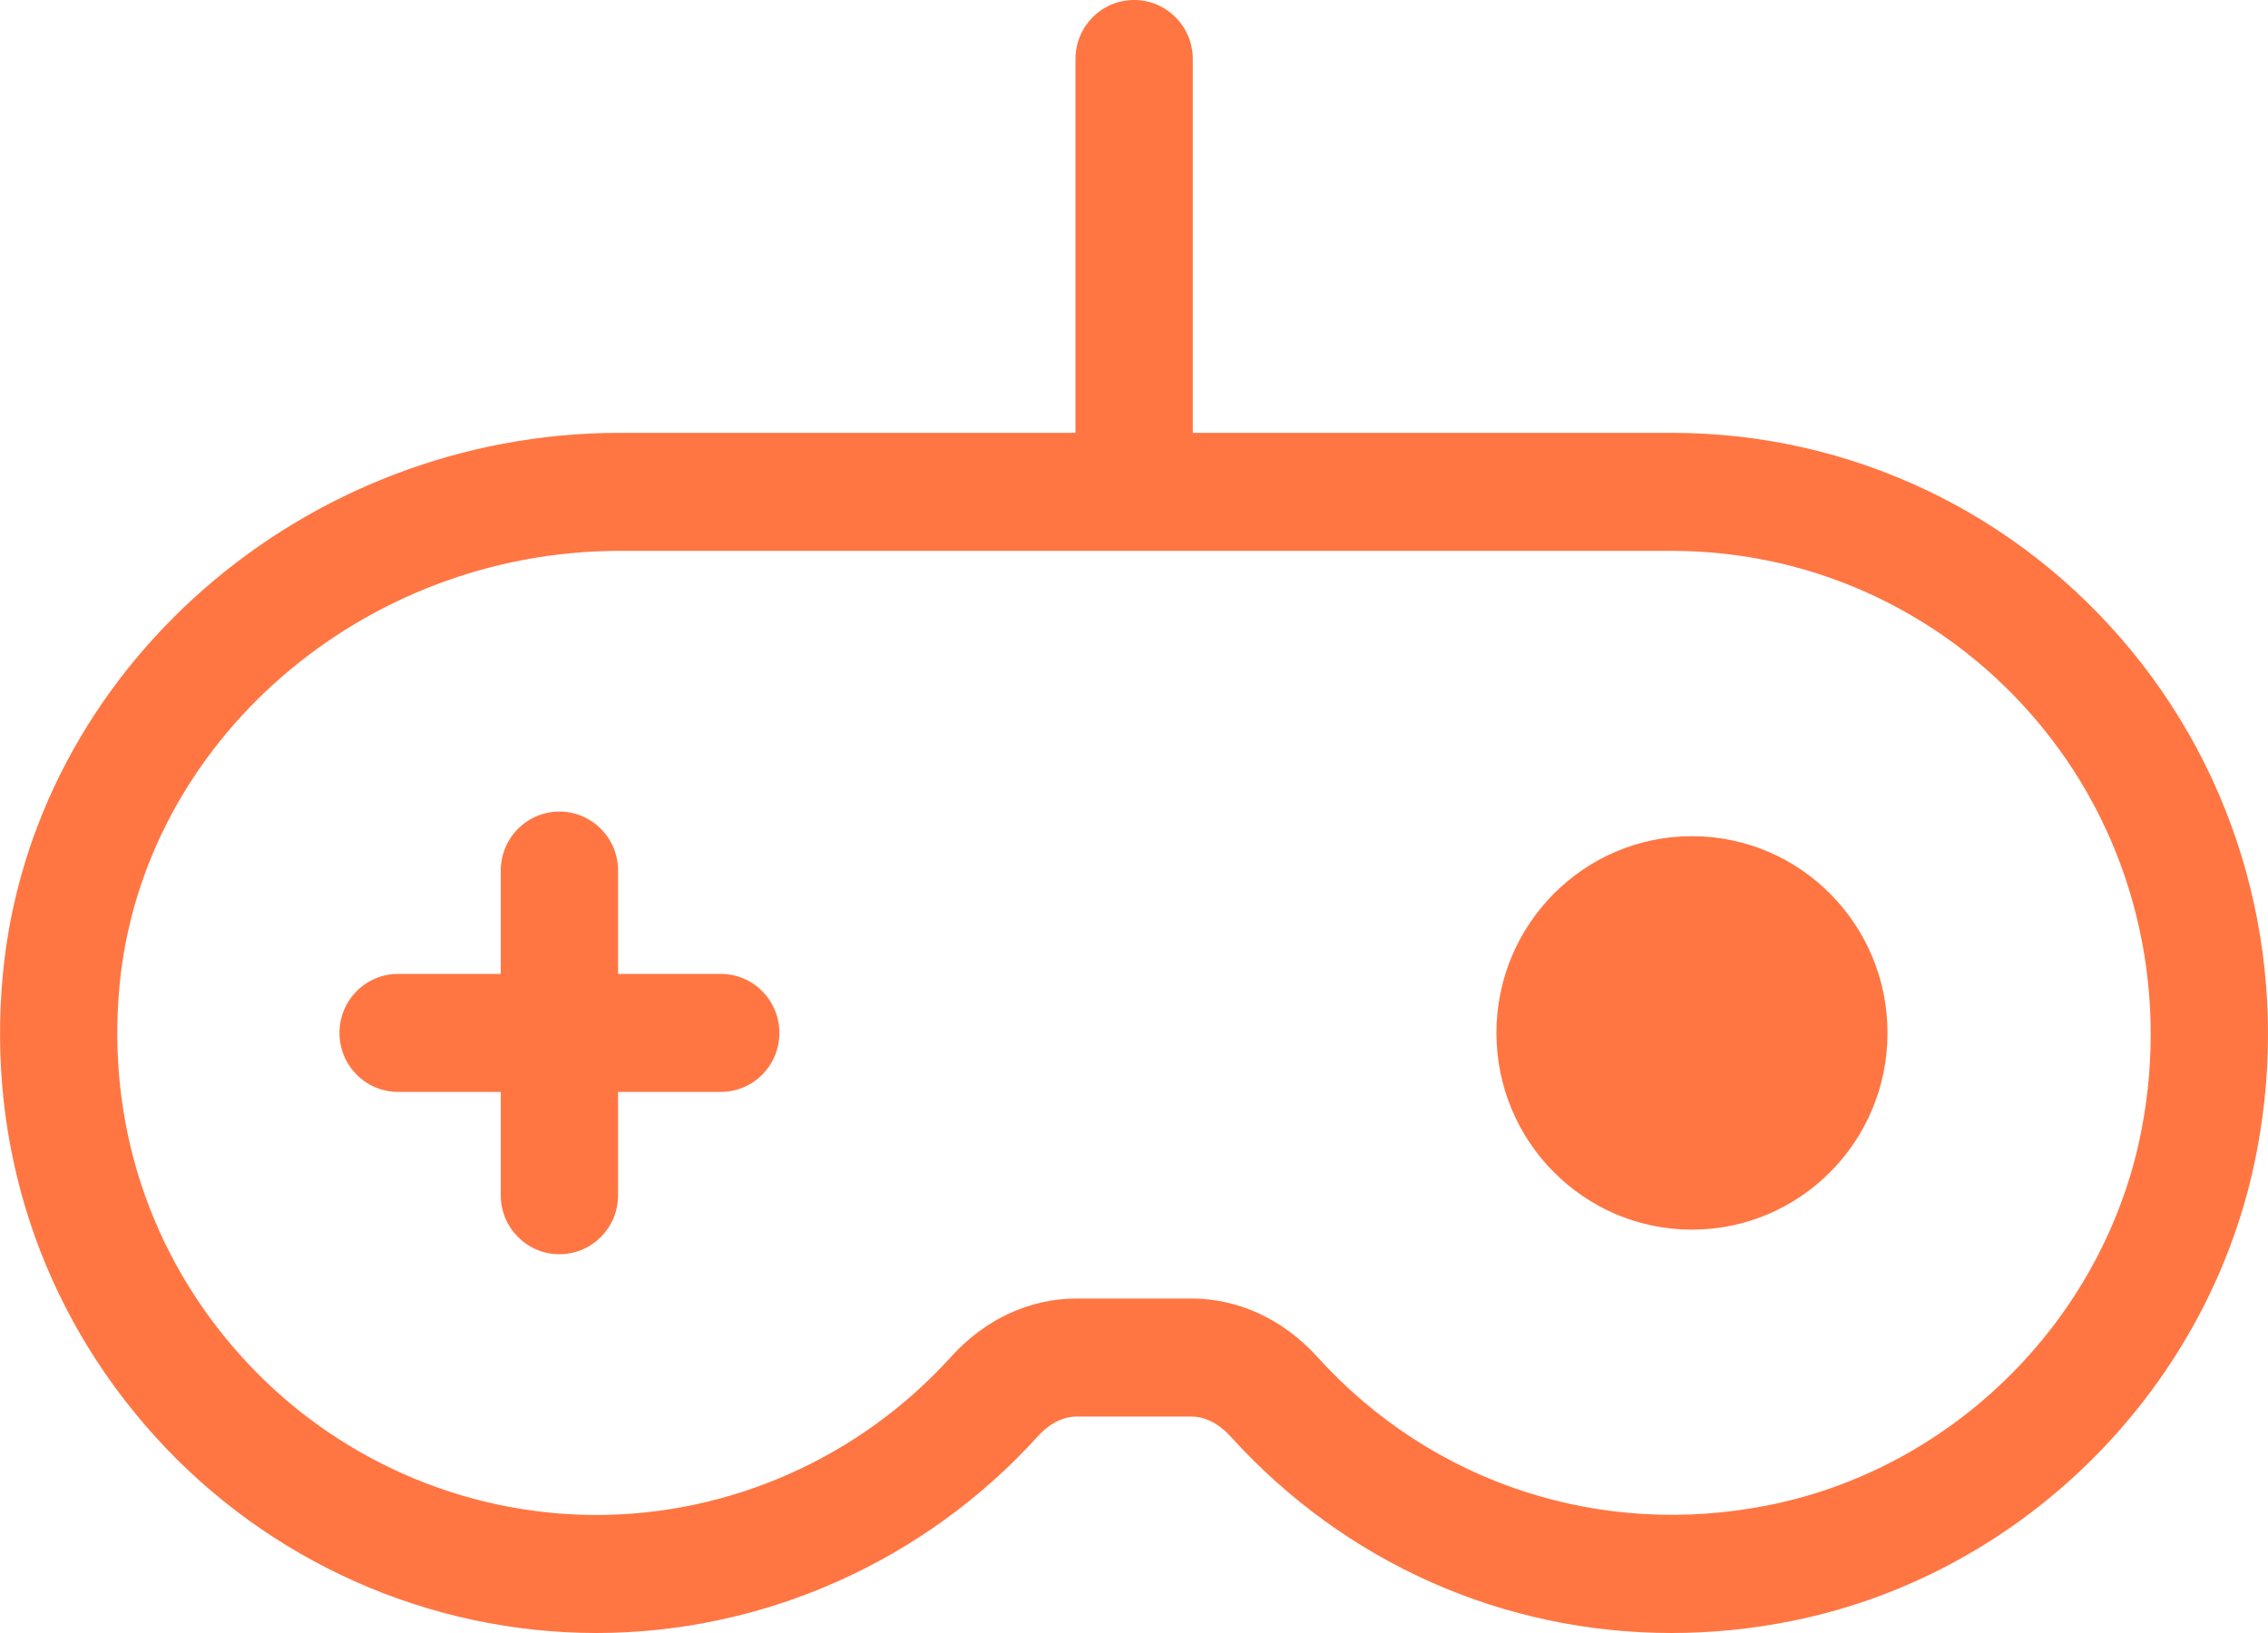
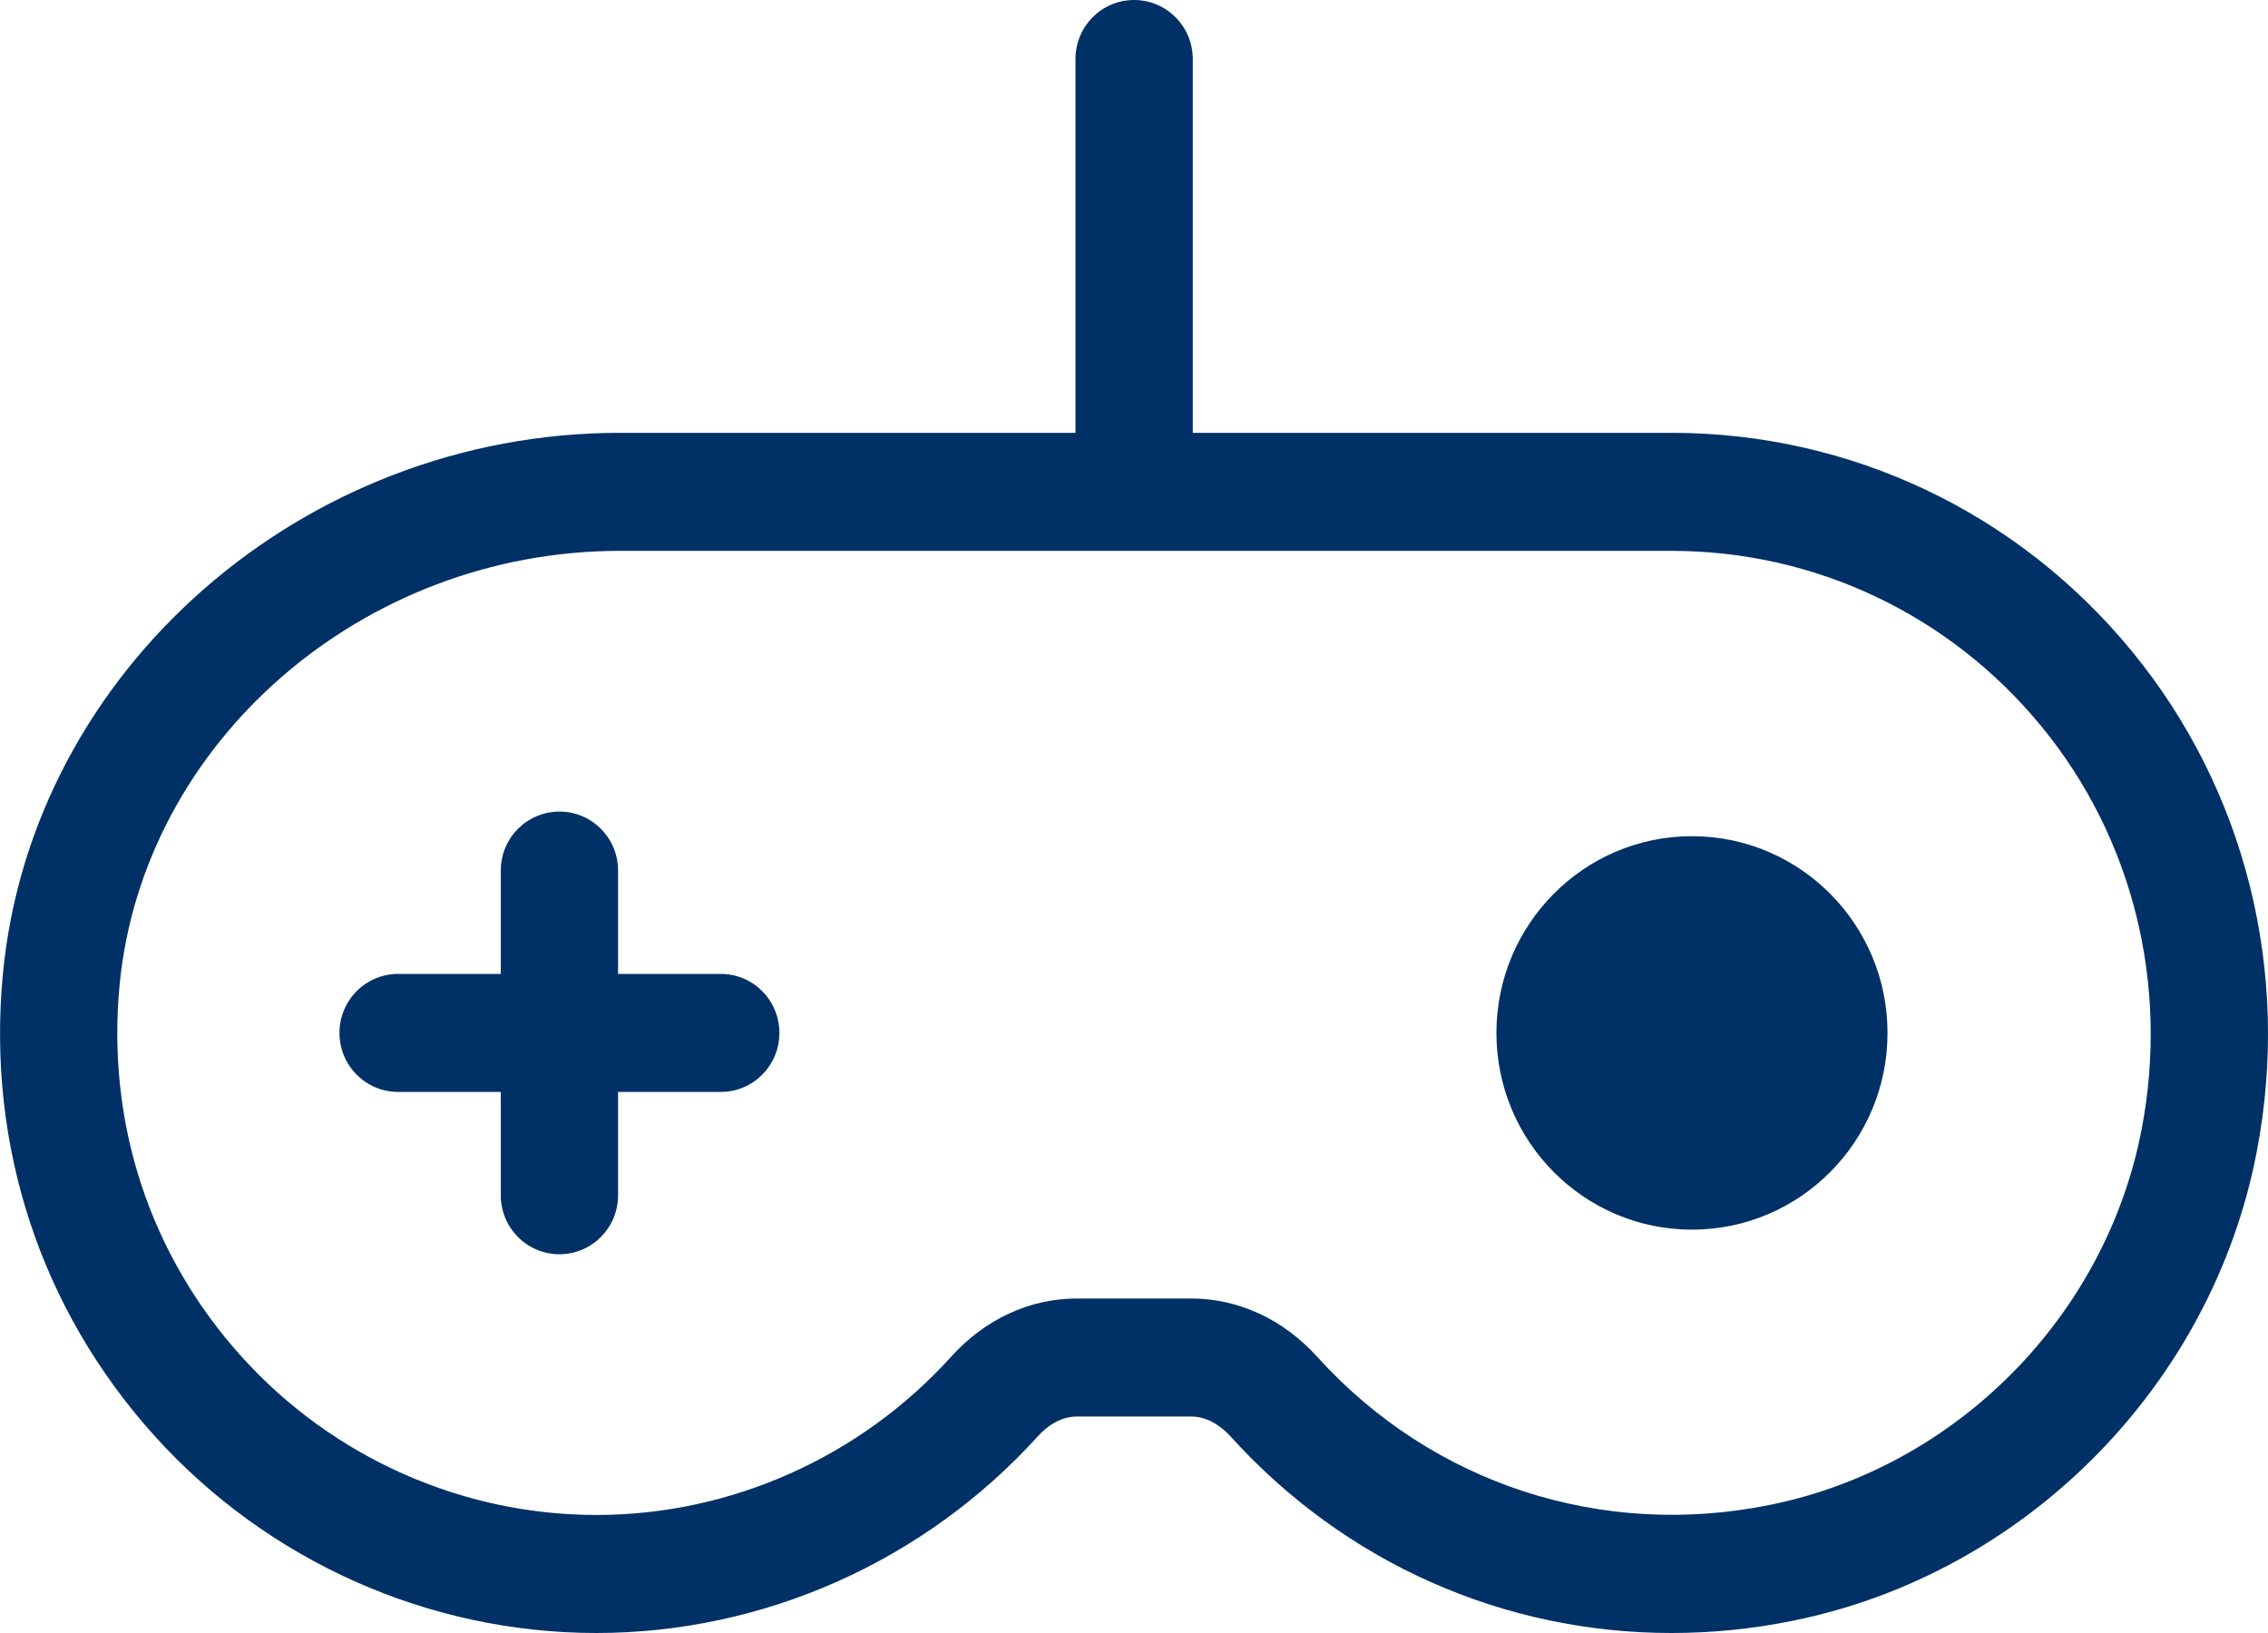
<svg xmlns="http://www.w3.org/2000/svg" width="25" height="18" viewBox="0 0 25 18" fill="none">
-   <path fill-rule="evenodd" clip-rule="evenodd" d="M20.806 11.386C20.806 12.583 19.841 13.554 18.65 13.554C17.461 13.554 16.495 12.583 16.495 11.386C16.495 10.188 17.461 9.217 18.65 9.217C19.841 9.217 20.806 10.188 20.806 11.386ZM8.591 11.386C8.591 11.745 8.302 12.036 7.945 12.036H6.813V13.175C6.813 13.534 6.524 13.825 6.167 13.825C5.809 13.825 5.52 13.534 5.52 13.175V12.036H4.389C4.031 12.036 3.742 11.745 3.742 11.386C3.742 11.025 4.031 10.735 4.389 10.735H5.52V9.596C5.52 9.236 5.809 8.946 6.167 8.946C6.524 8.946 6.813 9.236 6.813 9.596V10.735H7.945C8.302 10.735 8.591 11.025 8.591 11.386ZM23.607 12.449C23.211 14.508 21.566 16.172 19.51 16.588C17.654 16.965 15.786 16.355 14.52 14.956C14.145 14.542 13.651 14.313 13.131 14.313H11.87C11.35 14.313 10.858 14.541 10.484 14.955C9.482 16.063 8.056 16.699 6.574 16.699C5.09 16.699 3.664 16.063 2.665 14.956C1.651 13.834 1.174 12.379 1.318 10.859C1.575 8.175 3.996 6.072 6.832 6.072H18.428C20.009 6.072 21.494 6.777 22.503 8.007C23.511 9.235 23.913 10.854 23.607 12.449ZM23.5 7.179C22.245 5.648 20.397 4.771 18.428 4.771H13.148V0.651C13.148 0.291 12.858 0 12.501 0C12.143 0 11.855 0.291 11.855 0.651V4.771H6.832C3.338 4.771 0.351 7.39 0.032 10.734C-0.148 12.624 0.446 14.435 1.707 15.831C2.952 17.209 4.726 18 6.574 18C8.419 18 10.193 17.209 11.441 15.831C11.513 15.75 11.667 15.614 11.87 15.614H13.131C13.335 15.614 13.488 15.75 13.563 15.832C14.832 17.235 16.584 18 18.424 18C18.868 18 19.317 17.956 19.767 17.864C22.33 17.344 24.383 15.268 24.876 12.695C25.256 10.719 24.754 8.707 23.5 7.179Z" fill="#FF7643" />
+   <path fill-rule="evenodd" clip-rule="evenodd" d="M20.806 11.386C20.806 12.583 19.841 13.554 18.65 13.554C17.461 13.554 16.495 12.583 16.495 11.386C16.495 10.188 17.461 9.217 18.65 9.217C19.841 9.217 20.806 10.188 20.806 11.386ZM8.591 11.386C8.591 11.745 8.302 12.036 7.945 12.036H6.813V13.175C6.813 13.534 6.524 13.825 6.167 13.825C5.809 13.825 5.52 13.534 5.52 13.175V12.036H4.389C4.031 12.036 3.742 11.745 3.742 11.386C3.742 11.025 4.031 10.735 4.389 10.735H5.52V9.596C5.52 9.236 5.809 8.946 6.167 8.946C6.524 8.946 6.813 9.236 6.813 9.596V10.735H7.945C8.302 10.735 8.591 11.025 8.591 11.386ZM23.607 12.449C23.211 14.508 21.566 16.172 19.51 16.588C17.654 16.965 15.786 16.355 14.52 14.956C14.145 14.542 13.651 14.313 13.131 14.313H11.87C11.35 14.313 10.858 14.541 10.484 14.955C9.482 16.063 8.056 16.699 6.574 16.699C5.09 16.699 3.664 16.063 2.665 14.956C1.651 13.834 1.174 12.379 1.318 10.859C1.575 8.175 3.996 6.072 6.832 6.072H18.428C20.009 6.072 21.494 6.777 22.503 8.007C23.511 9.235 23.913 10.854 23.607 12.449ZM23.5 7.179C22.245 5.648 20.397 4.771 18.428 4.771H13.148V0.651C13.148 0.291 12.858 0 12.501 0C12.143 0 11.855 0.291 11.855 0.651V4.771H6.832C3.338 4.771 0.351 7.39 0.032 10.734C-0.148 12.624 0.446 14.435 1.707 15.831C2.952 17.209 4.726 18 6.574 18C8.419 18 10.193 17.209 11.441 15.831C11.513 15.75 11.667 15.614 11.87 15.614H13.131C13.335 15.614 13.488 15.75 13.563 15.832C14.832 17.235 16.584 18 18.424 18C18.868 18 19.317 17.956 19.767 17.864C22.33 17.344 24.383 15.268 24.876 12.695C25.256 10.719 24.754 8.707 23.5 7.179Z" fill="#003166" />
</svg>
